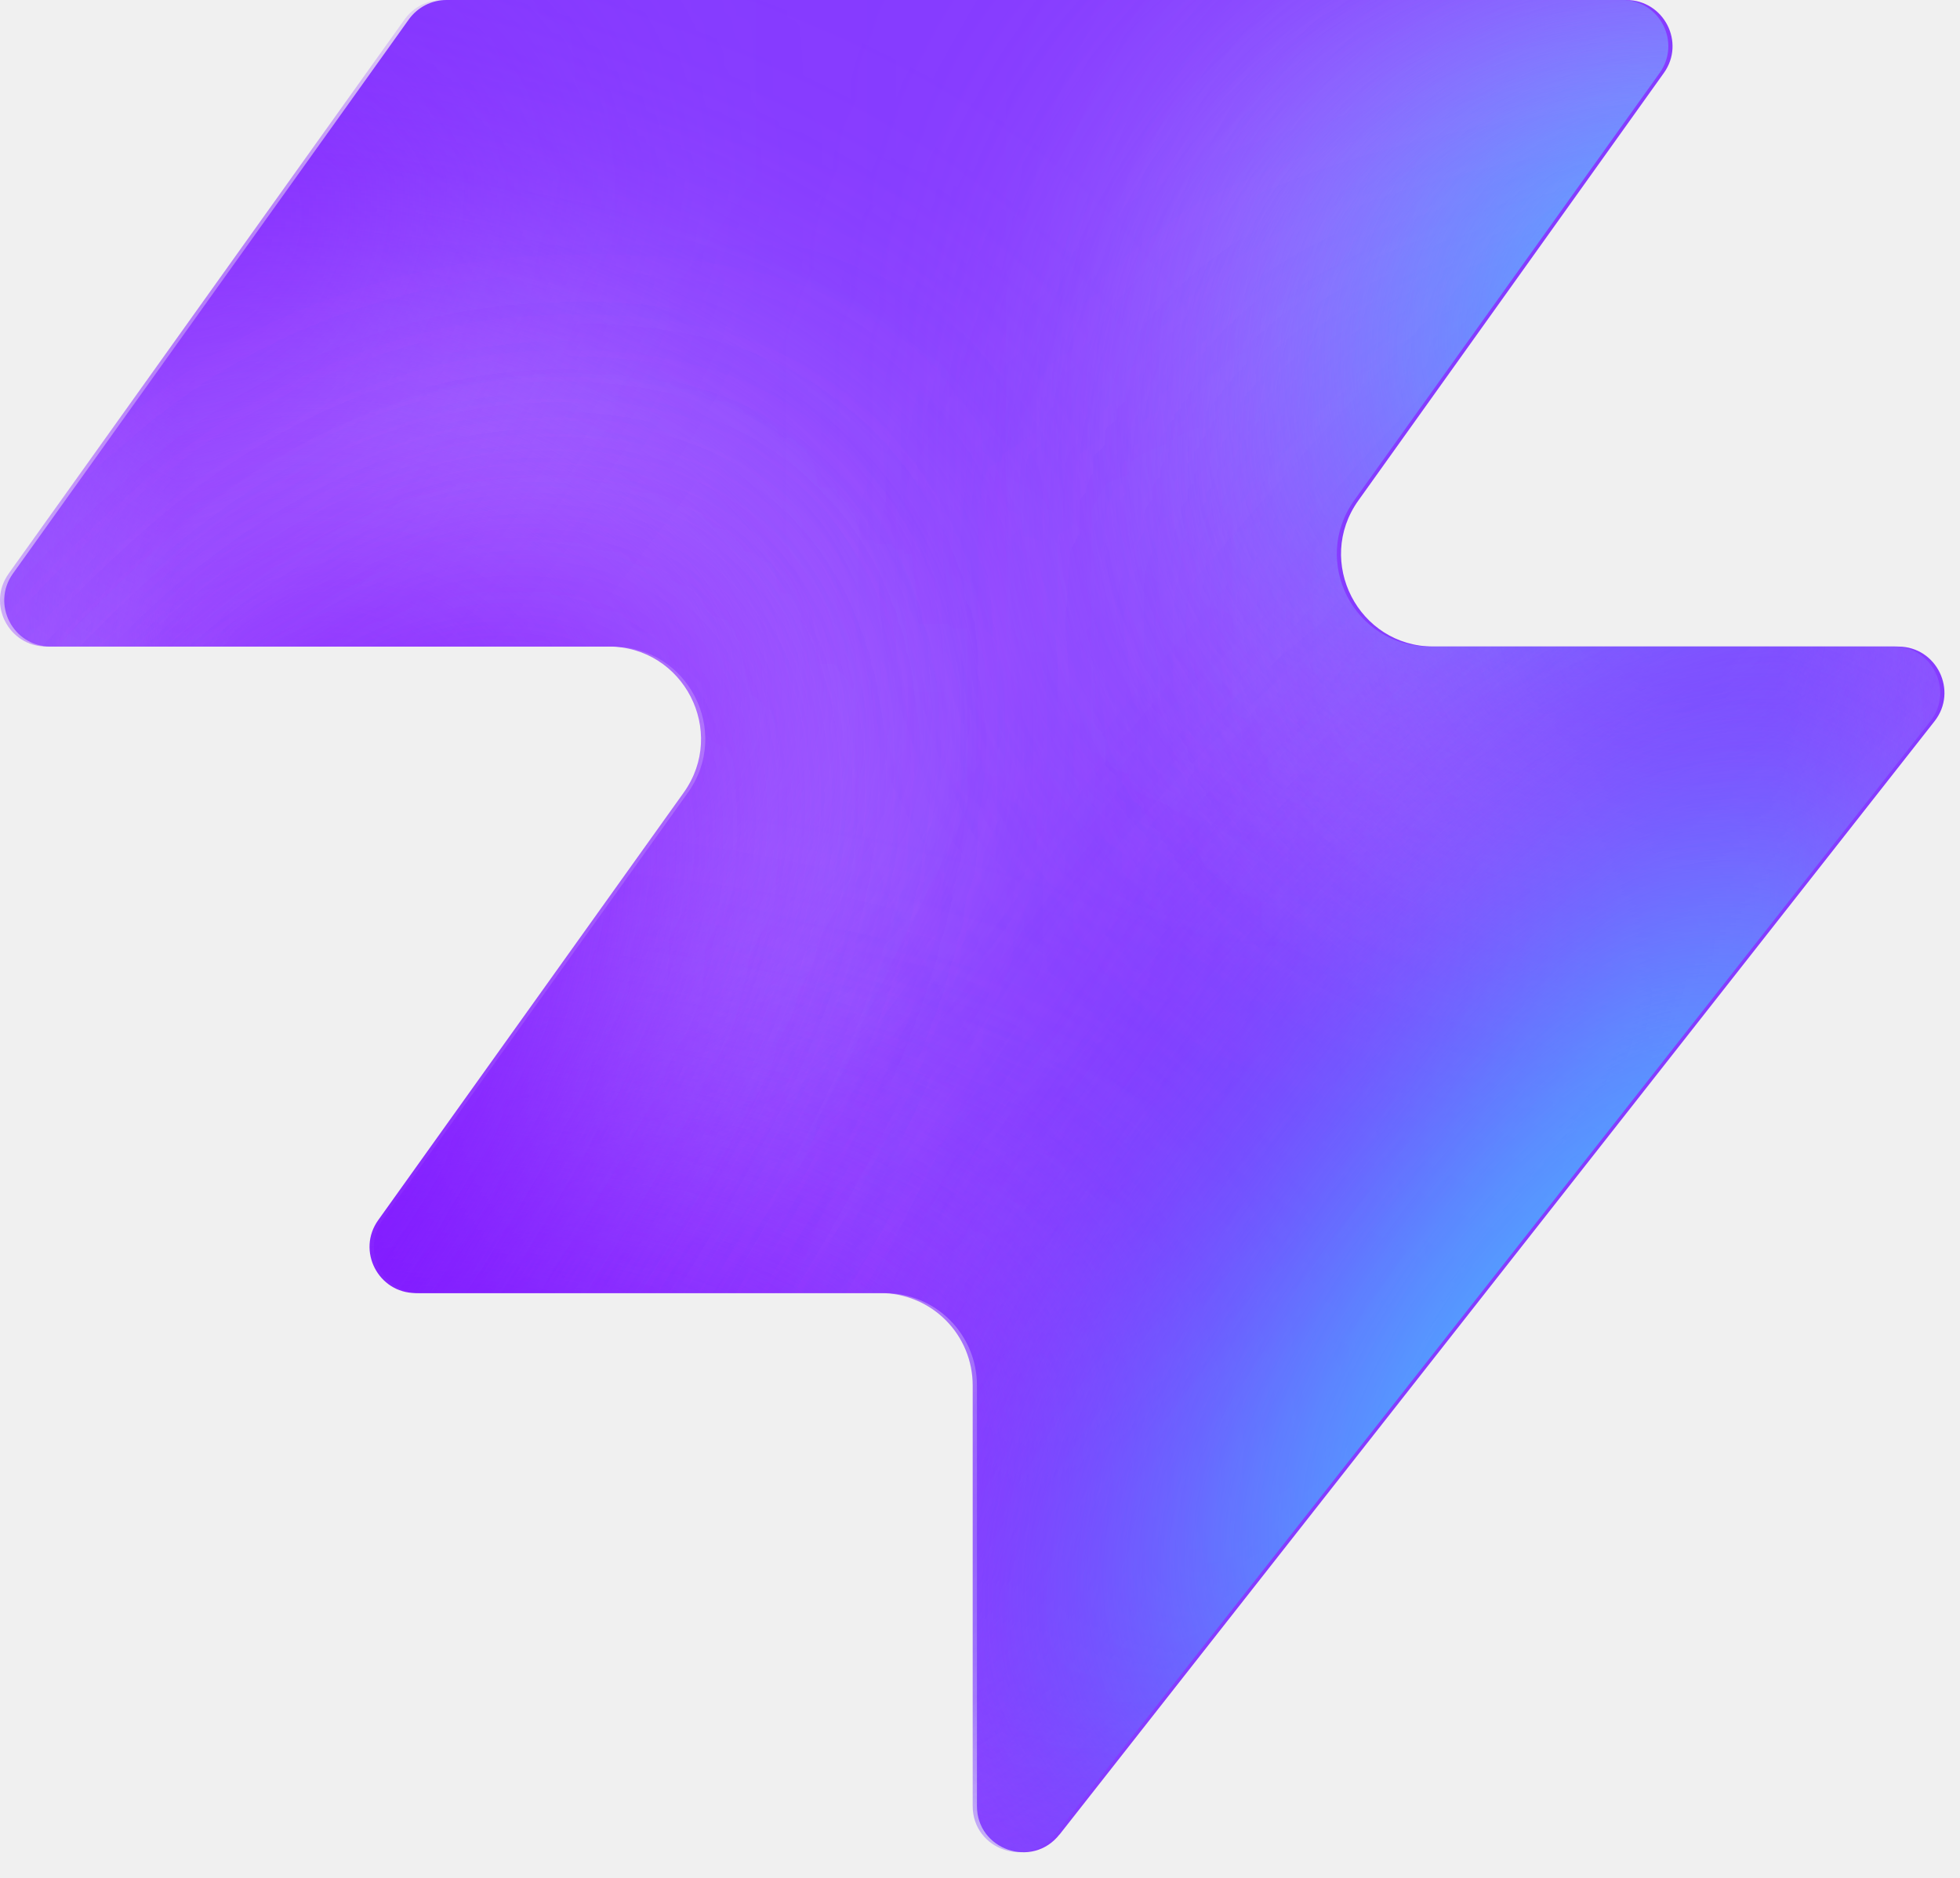
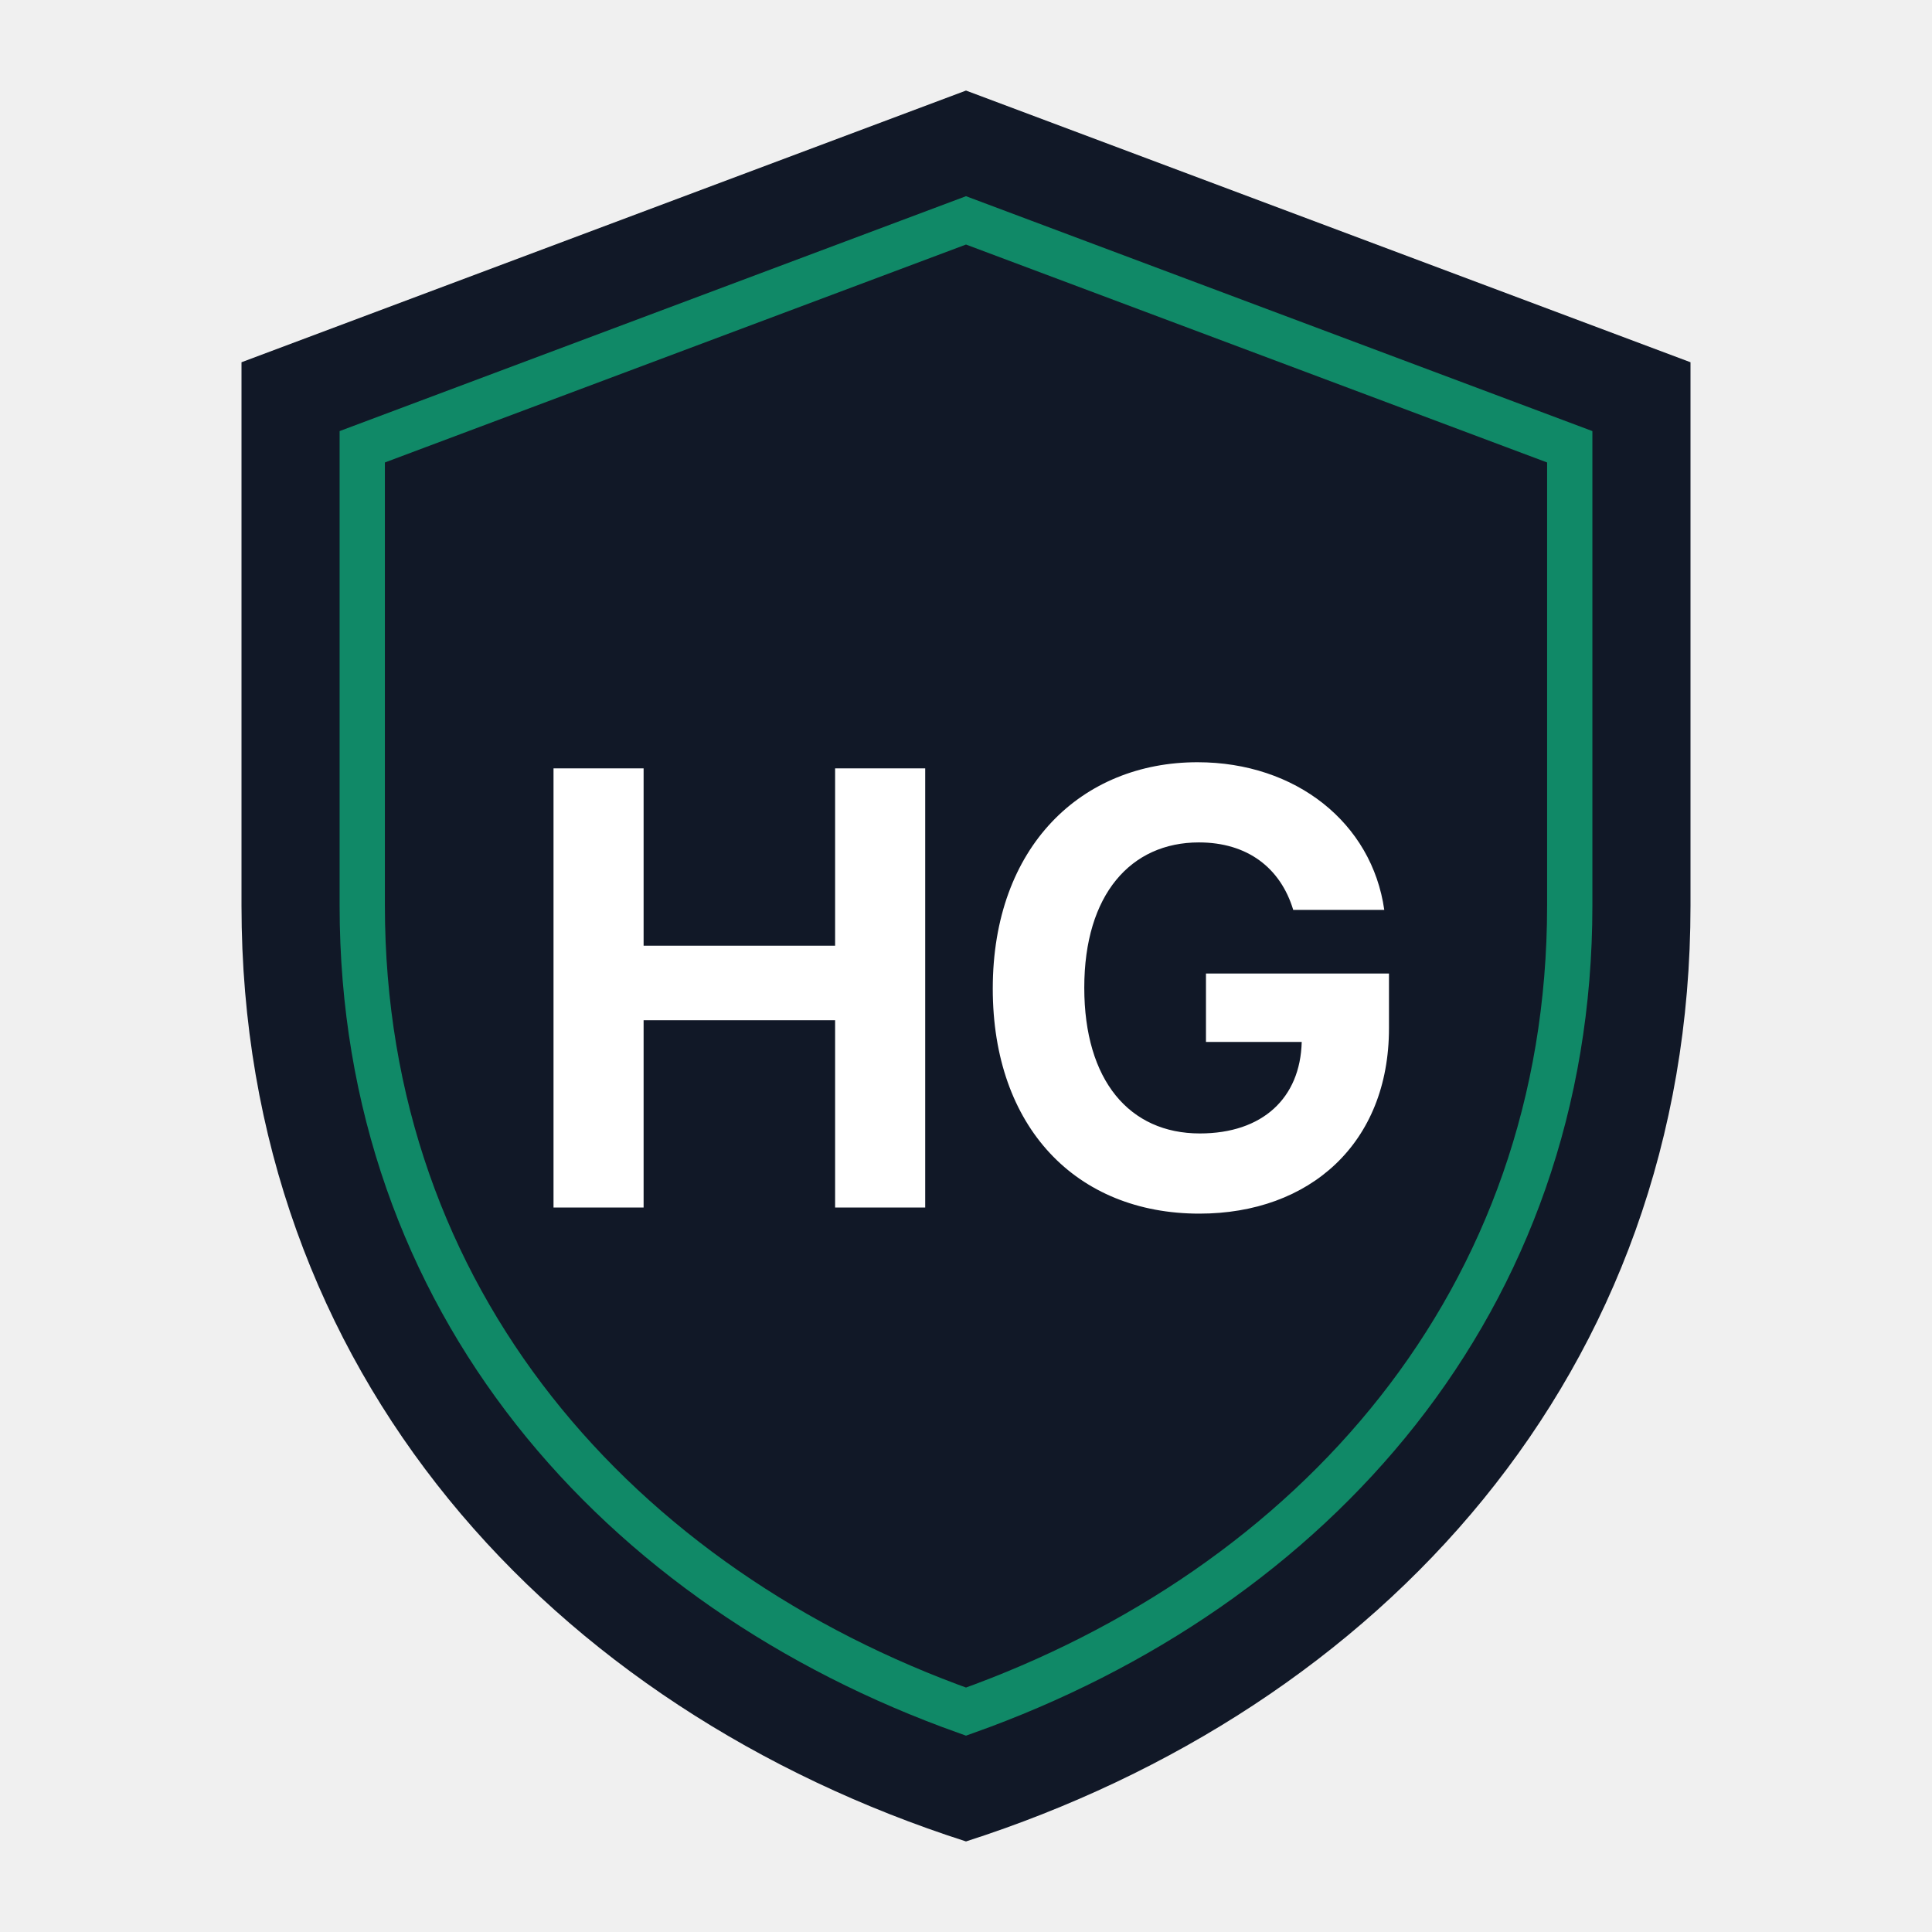
- <svg xmlns="http://www.w3.org/2000/svg" width="48" height="46" fill="none" viewBox="0 0 48 46">
-   <path fill="#863bff" d="M25.946 44.938c-.664.845-2.021.375-2.021-.698V33.937a2.26 2.26 0 0 0-2.262-2.262H10.287c-.92 0-1.456-1.04-.92-1.788l7.48-10.471c1.07-1.497 0-3.578-1.842-3.578H1.237c-.92 0-1.456-1.04-.92-1.788L10.013.474c.214-.297.556-.474.92-.474h28.894c.92 0 1.456 1.04.92 1.788l-7.48 10.471c-1.07 1.498 0 3.579 1.842 3.579h11.377c.943 0 1.473 1.088.89 1.83L25.947 44.94z" style="fill:#863bff;fill:color(display-p3 .525 .23 1);fill-opacity:1" />
-   <mask id="a" width="48" height="46" x="0" y="0" maskUnits="userSpaceOnUse" style="mask-type:alpha">
-     <path fill="#000" d="M25.842 44.938c-.664.844-2.021.375-2.021-.698V33.937a2.26 2.26 0 0 0-2.262-2.262H10.183c-.92 0-1.456-1.04-.92-1.788l7.48-10.471c1.07-1.498 0-3.579-1.842-3.579H1.133c-.92 0-1.456-1.04-.92-1.787L9.91.473c.214-.297.556-.474.92-.474h28.894c.92 0 1.456 1.04.92 1.788l-7.48 10.471c-1.07 1.498 0 3.578 1.842 3.578h11.377c.943 0 1.473 1.088.89 1.832L25.843 44.94z" style="fill:#000;fill-opacity:1" />
-   </mask>
-   <g mask="url(#a)">
-     <g filter="url(#b)">
-       <ellipse cx="5.508" cy="14.704" fill="#ede6ff" rx="5.508" ry="14.704" style="fill:#ede6ff;fill:color(display-p3 .927 .903 1);fill-opacity:1" transform="matrix(.00324 1 1 -.00324 -4.47 31.516)" />
-     </g>
-     <g filter="url(#c)">
-       <ellipse cx="10.399" cy="29.851" fill="#ede6ff" rx="10.399" ry="29.851" style="fill:#ede6ff;fill:color(display-p3 .927 .903 1);fill-opacity:1" transform="matrix(.00324 1 1 -.00324 -39.328 7.883)" />
-     </g>
-     <g filter="url(#d)">
-       <ellipse cx="5.508" cy="30.487" fill="#7e14ff" rx="5.508" ry="30.487" style="fill:#7e14ff;fill:color(display-p3 .492 .077 1);fill-opacity:1" transform="rotate(89.814 -25.913 -14.639)scale(1 -1)" />
-     </g>
-     <g filter="url(#e)">
-       <ellipse cx="5.508" cy="30.599" fill="#7e14ff" rx="5.508" ry="30.599" style="fill:#7e14ff;fill:color(display-p3 .492 .077 1);fill-opacity:1" transform="rotate(89.814 -32.644 -3.334)scale(1 -1)" />
-     </g>
-     <g filter="url(#f)">
-       <ellipse cx="5.508" cy="30.599" fill="#7e14ff" rx="5.508" ry="30.599" style="fill:#7e14ff;fill:color(display-p3 .492 .077 1);fill-opacity:1" transform="matrix(.00324 1 1 -.00324 -34.34 30.47)" />
-     </g>
-     <g filter="url(#g)">
-       <ellipse cx="14.072" cy="22.078" fill="#ede6ff" rx="14.072" ry="22.078" style="fill:#ede6ff;fill:color(display-p3 .927 .903 1);fill-opacity:1" transform="rotate(93.35 24.506 48.493)scale(-1 1)" />
-     </g>
-     <g filter="url(#h)">
-       <ellipse cx="3.47" cy="21.501" fill="#7e14ff" rx="3.47" ry="21.501" style="fill:#7e14ff;fill:color(display-p3 .492 .077 1);fill-opacity:1" transform="rotate(89.009 28.708 47.59)scale(-1 1)" />
-     </g>
-     <g filter="url(#i)">
-       <ellipse cx="3.47" cy="21.501" fill="#7e14ff" rx="3.47" ry="21.501" style="fill:#7e14ff;fill:color(display-p3 .492 .077 1);fill-opacity:1" transform="rotate(89.009 28.708 47.59)scale(-1 1)" />
-     </g>
-     <g filter="url(#j)">
-       <ellipse cx=".387" cy="8.972" fill="#7e14ff" rx="4.407" ry="29.108" style="fill:#7e14ff;fill:color(display-p3 .492 .077 1);fill-opacity:1" transform="rotate(39.51 .387 8.972)" />
-     </g>
-     <g filter="url(#k)">
-       <ellipse cx="47.523" cy="-6.092" fill="#7e14ff" rx="4.407" ry="29.108" style="fill:#7e14ff;fill:color(display-p3 .492 .077 1);fill-opacity:1" transform="rotate(37.892 47.523 -6.092)" />
-     </g>
-     <g filter="url(#l)">
-       <ellipse cx="41.412" cy="6.333" fill="#47bfff" rx="5.971" ry="9.665" style="fill:#47bfff;fill:color(display-p3 .28 .748 1);fill-opacity:1" transform="rotate(37.892 41.412 6.333)" />
-     </g>
-     <g filter="url(#m)">
-       <ellipse cx="-1.879" cy="38.332" fill="#7e14ff" rx="4.407" ry="29.108" style="fill:#7e14ff;fill:color(display-p3 .492 .077 1);fill-opacity:1" transform="rotate(37.892 -1.88 38.332)" />
-     </g>
-     <g filter="url(#n)">
-       <ellipse cx="-1.879" cy="38.332" fill="#7e14ff" rx="4.407" ry="29.108" style="fill:#7e14ff;fill:color(display-p3 .492 .077 1);fill-opacity:1" transform="rotate(37.892 -1.88 38.332)" />
-     </g>
-     <g filter="url(#o)">
-       <ellipse cx="35.651" cy="29.907" fill="#7e14ff" rx="4.407" ry="29.108" style="fill:#7e14ff;fill:color(display-p3 .492 .077 1);fill-opacity:1" transform="rotate(37.892 35.651 29.907)" />
-     </g>
-     <g filter="url(#p)">
-       <ellipse cx="38.418" cy="32.4" fill="#47bfff" rx="5.971" ry="15.297" style="fill:#47bfff;fill:color(display-p3 .28 .748 1);fill-opacity:1" transform="rotate(37.892 38.418 32.4)" />
-     </g>
-   </g>
-   <defs>
-     <filter id="b" width="60.045" height="41.654" x="-19.77" y="16.149" color-interpolation-filters="sRGB" filterUnits="userSpaceOnUse">
-       <feFlood flood-opacity="0" result="BackgroundImageFix" />
-       <feBlend in="SourceGraphic" in2="BackgroundImageFix" result="shape" />
-       <feGaussianBlur result="effect1_foregroundBlur_2002_17158" stdDeviation="7.659" />
-     </filter>
-     <filter id="c" width="90.34" height="51.437" x="-54.613" y="-7.533" color-interpolation-filters="sRGB" filterUnits="userSpaceOnUse">
-       <feFlood flood-opacity="0" result="BackgroundImageFix" />
-       <feBlend in="SourceGraphic" in2="BackgroundImageFix" result="shape" />
-       <feGaussianBlur result="effect1_foregroundBlur_2002_17158" stdDeviation="7.659" />
-     </filter>
-     <filter id="d" width="79.355" height="29.4" x="-49.64" y="2.03" color-interpolation-filters="sRGB" filterUnits="userSpaceOnUse">
-       <feFlood flood-opacity="0" result="BackgroundImageFix" />
-       <feBlend in="SourceGraphic" in2="BackgroundImageFix" result="shape" />
-       <feGaussianBlur result="effect1_foregroundBlur_2002_17158" stdDeviation="4.596" />
-     </filter>
-     <filter id="e" width="79.579" height="29.4" x="-45.045" y="20.029" color-interpolation-filters="sRGB" filterUnits="userSpaceOnUse">
-       <feFlood flood-opacity="0" result="BackgroundImageFix" />
-       <feBlend in="SourceGraphic" in2="BackgroundImageFix" result="shape" />
-       <feGaussianBlur result="effect1_foregroundBlur_2002_17158" stdDeviation="4.596" />
-     </filter>
-     <filter id="f" width="79.579" height="29.4" x="-43.513" y="21.178" color-interpolation-filters="sRGB" filterUnits="userSpaceOnUse">
-       <feFlood flood-opacity="0" result="BackgroundImageFix" />
-       <feBlend in="SourceGraphic" in2="BackgroundImageFix" result="shape" />
-       <feGaussianBlur result="effect1_foregroundBlur_2002_17158" stdDeviation="4.596" />
-     </filter>
-     <filter id="g" width="74.749" height="58.852" x="15.756" y="-17.901" color-interpolation-filters="sRGB" filterUnits="userSpaceOnUse">
-       <feFlood flood-opacity="0" result="BackgroundImageFix" />
-       <feBlend in="SourceGraphic" in2="BackgroundImageFix" result="shape" />
-       <feGaussianBlur result="effect1_foregroundBlur_2002_17158" stdDeviation="7.659" />
-     </filter>
-     <filter id="h" width="61.377" height="25.362" x="23.548" y="2.284" color-interpolation-filters="sRGB" filterUnits="userSpaceOnUse">
-       <feFlood flood-opacity="0" result="BackgroundImageFix" />
-       <feBlend in="SourceGraphic" in2="BackgroundImageFix" result="shape" />
-       <feGaussianBlur result="effect1_foregroundBlur_2002_17158" stdDeviation="4.596" />
-     </filter>
-     <filter id="i" width="61.377" height="25.362" x="23.548" y="2.284" color-interpolation-filters="sRGB" filterUnits="userSpaceOnUse">
-       <feFlood flood-opacity="0" result="BackgroundImageFix" />
-       <feBlend in="SourceGraphic" in2="BackgroundImageFix" result="shape" />
-       <feGaussianBlur result="effect1_foregroundBlur_2002_17158" stdDeviation="4.596" />
-     </filter>
-     <filter id="j" width="56.045" height="63.649" x="-27.636" y="-22.853" color-interpolation-filters="sRGB" filterUnits="userSpaceOnUse">
-       <feFlood flood-opacity="0" result="BackgroundImageFix" />
-       <feBlend in="SourceGraphic" in2="BackgroundImageFix" result="shape" />
-       <feGaussianBlur result="effect1_foregroundBlur_2002_17158" stdDeviation="4.596" />
-     </filter>
-     <filter id="k" width="54.814" height="64.646" x="20.116" y="-38.415" color-interpolation-filters="sRGB" filterUnits="userSpaceOnUse">
-       <feFlood flood-opacity="0" result="BackgroundImageFix" />
-       <feBlend in="SourceGraphic" in2="BackgroundImageFix" result="shape" />
-       <feGaussianBlur result="effect1_foregroundBlur_2002_17158" stdDeviation="4.596" />
-     </filter>
-     <filter id="l" width="33.541" height="35.313" x="24.641" y="-11.323" color-interpolation-filters="sRGB" filterUnits="userSpaceOnUse">
-       <feFlood flood-opacity="0" result="BackgroundImageFix" />
-       <feBlend in="SourceGraphic" in2="BackgroundImageFix" result="shape" />
-       <feGaussianBlur result="effect1_foregroundBlur_2002_17158" stdDeviation="4.596" />
-     </filter>
-     <filter id="m" width="54.814" height="64.646" x="-29.286" y="6.009" color-interpolation-filters="sRGB" filterUnits="userSpaceOnUse">
-       <feFlood flood-opacity="0" result="BackgroundImageFix" />
-       <feBlend in="SourceGraphic" in2="BackgroundImageFix" result="shape" />
-       <feGaussianBlur result="effect1_foregroundBlur_2002_17158" stdDeviation="4.596" />
-     </filter>
-     <filter id="n" width="54.814" height="64.646" x="-29.286" y="6.009" color-interpolation-filters="sRGB" filterUnits="userSpaceOnUse">
-       <feFlood flood-opacity="0" result="BackgroundImageFix" />
-       <feBlend in="SourceGraphic" in2="BackgroundImageFix" result="shape" />
-       <feGaussianBlur result="effect1_foregroundBlur_2002_17158" stdDeviation="4.596" />
-     </filter>
-     <filter id="o" width="54.814" height="64.646" x="8.244" y="-2.416" color-interpolation-filters="sRGB" filterUnits="userSpaceOnUse">
-       <feFlood flood-opacity="0" result="BackgroundImageFix" />
-       <feBlend in="SourceGraphic" in2="BackgroundImageFix" result="shape" />
-       <feGaussianBlur result="effect1_foregroundBlur_2002_17158" stdDeviation="4.596" />
-     </filter>
-     <filter id="p" width="39.409" height="43.623" x="18.713" y="10.588" color-interpolation-filters="sRGB" filterUnits="userSpaceOnUse">
-       <feFlood flood-opacity="0" result="BackgroundImageFix" />
-       <feBlend in="SourceGraphic" in2="BackgroundImageFix" result="shape" />
-       <feGaussianBlur result="effect1_foregroundBlur_2002_17158" stdDeviation="4.596" />
-     </filter>
-   </defs>
+ <svg xmlns="http://www.w3.org/2000/svg" width="64" height="64" viewBox="0 0 64 64">
+   <path d="M32 3 8 12v18c0 15.5 10.3 26.6 24 31 13.7-4.4 24-15.5 24-31V12L32 3z" fill="#111827" />
+   <path d="M32 7.3 12 14.8V30c0 13.1 8.5 22.6 20 26.7 11.5-4.1 20-13.6 20-26.7V14.8L32 7.3z" fill="none" stroke="#10b981" stroke-width="1.5" opacity=".7" />
+   <text x="32" y="40" text-anchor="middle" font-family="Inter, Arial, Helvetica, sans-serif" font-size="20" font-weight="700" fill="#ffffff">HG</text>
</svg>
